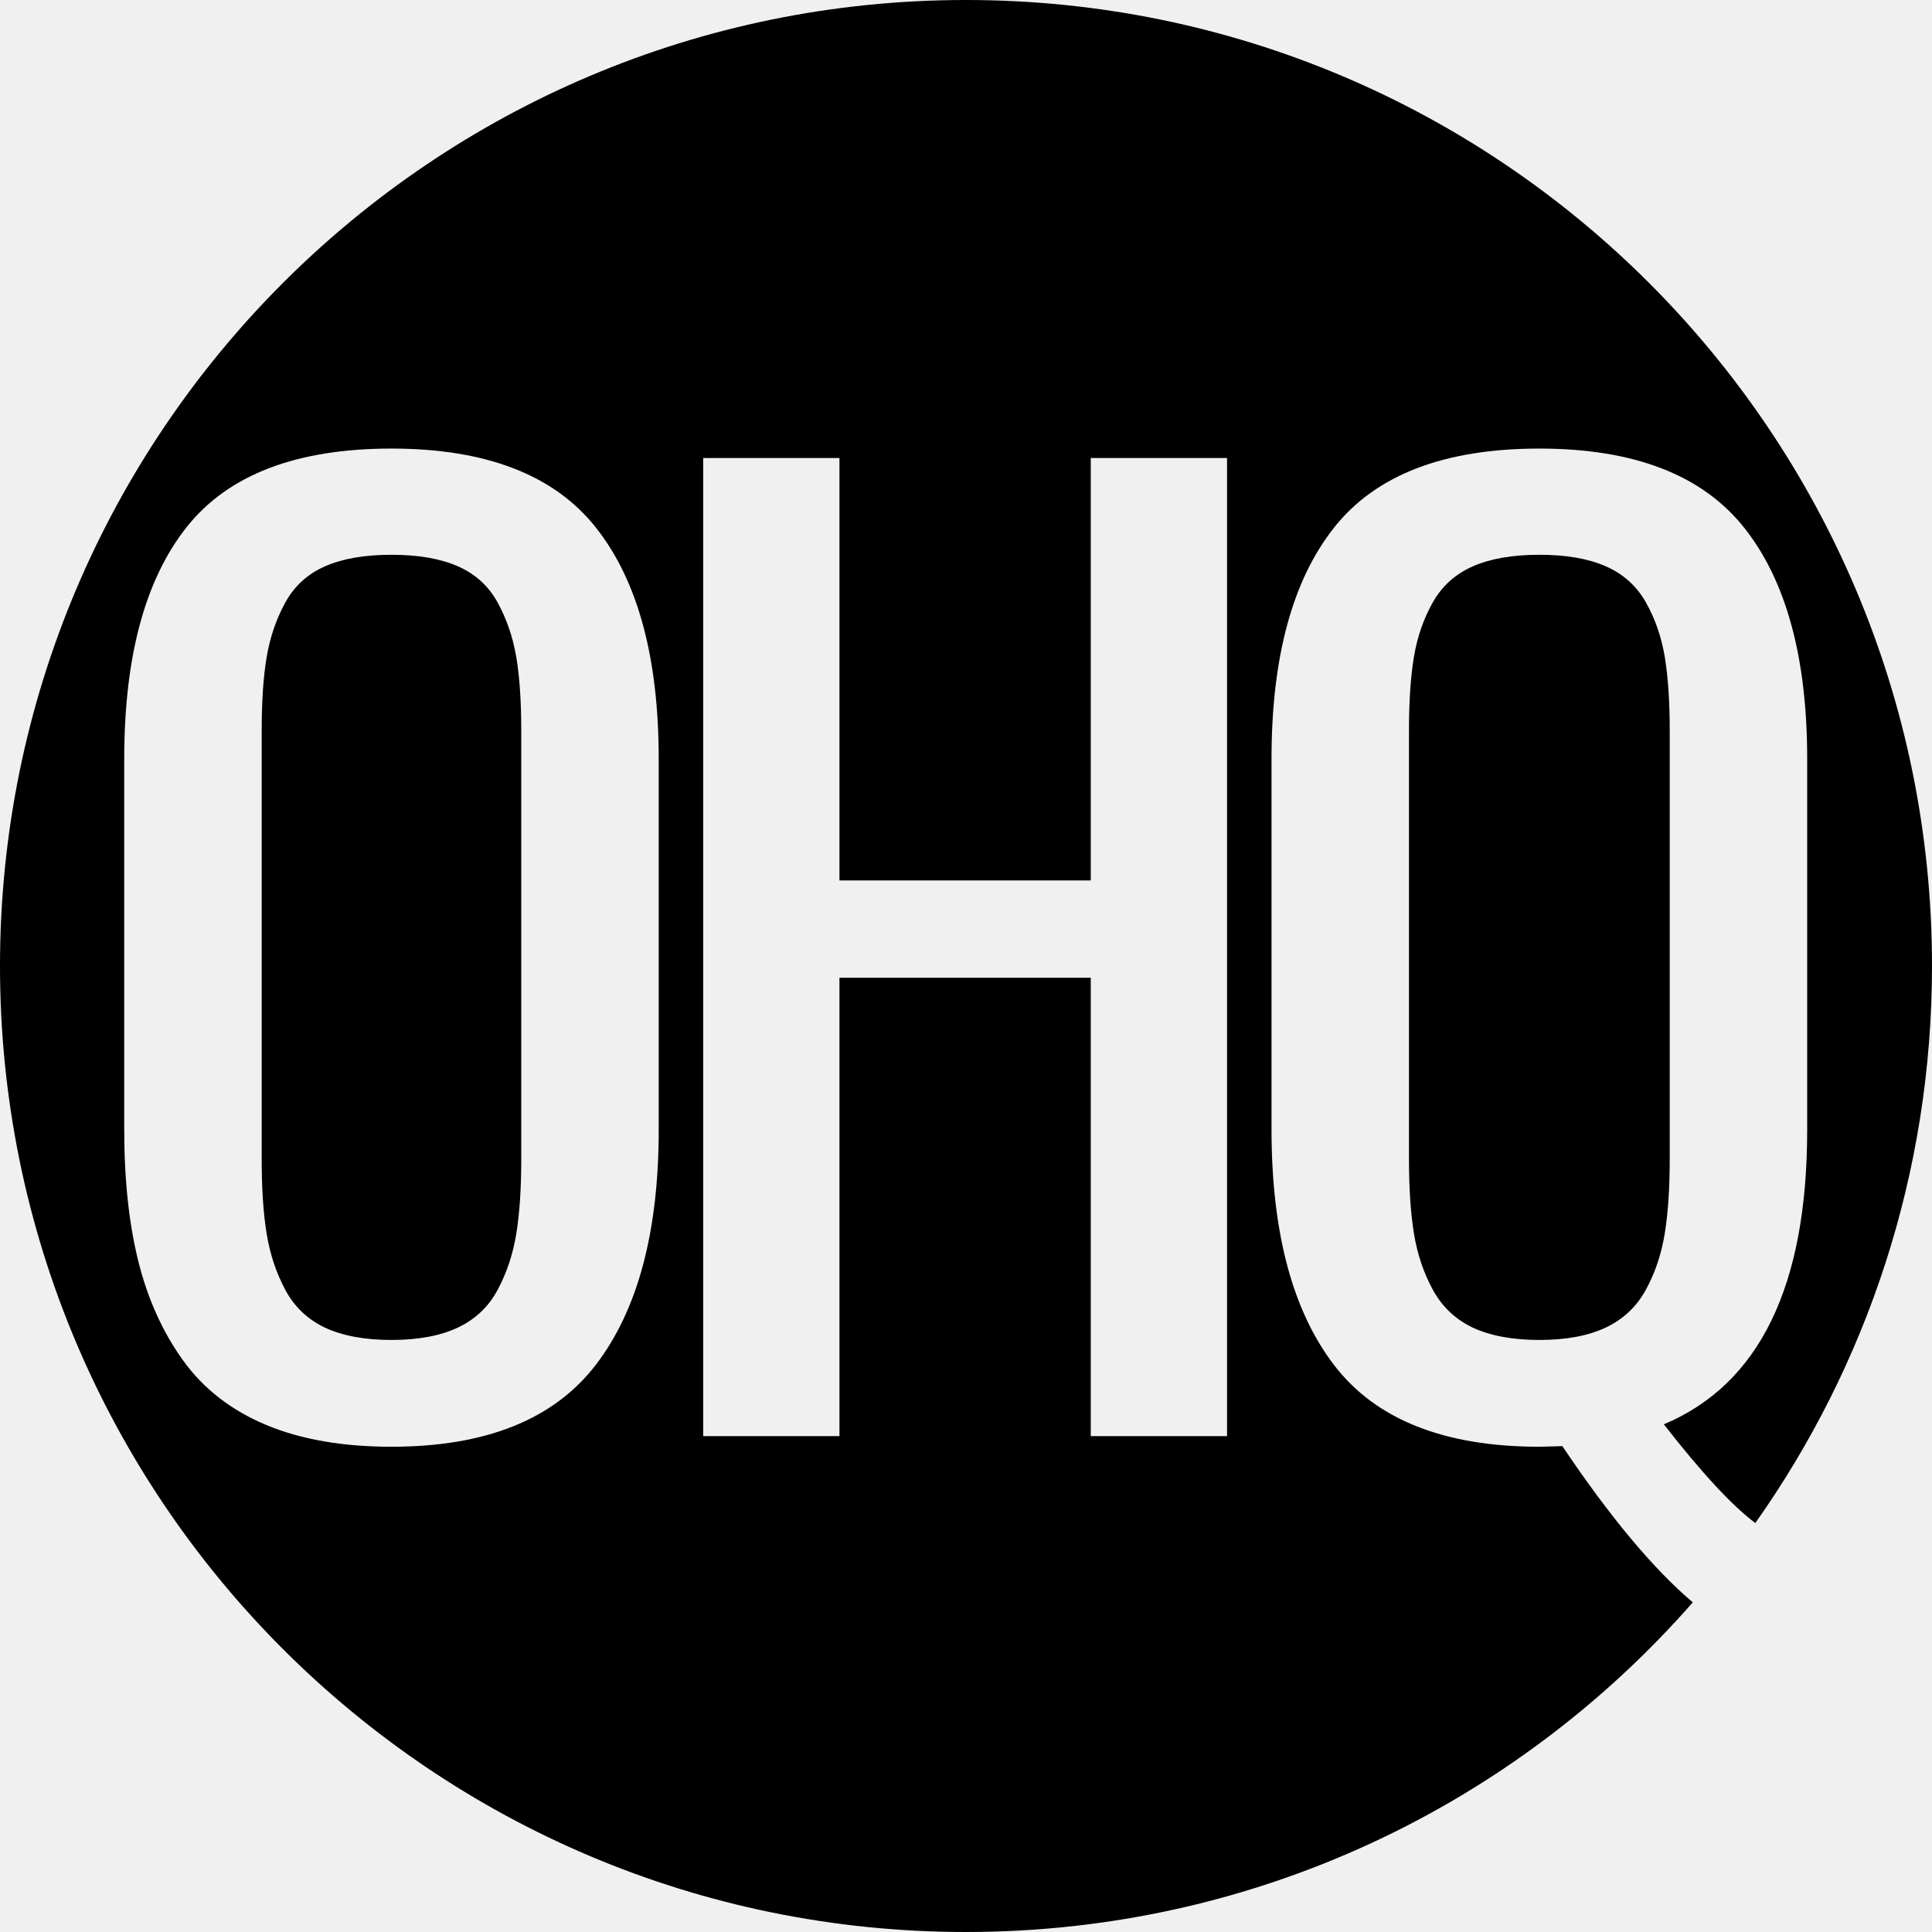
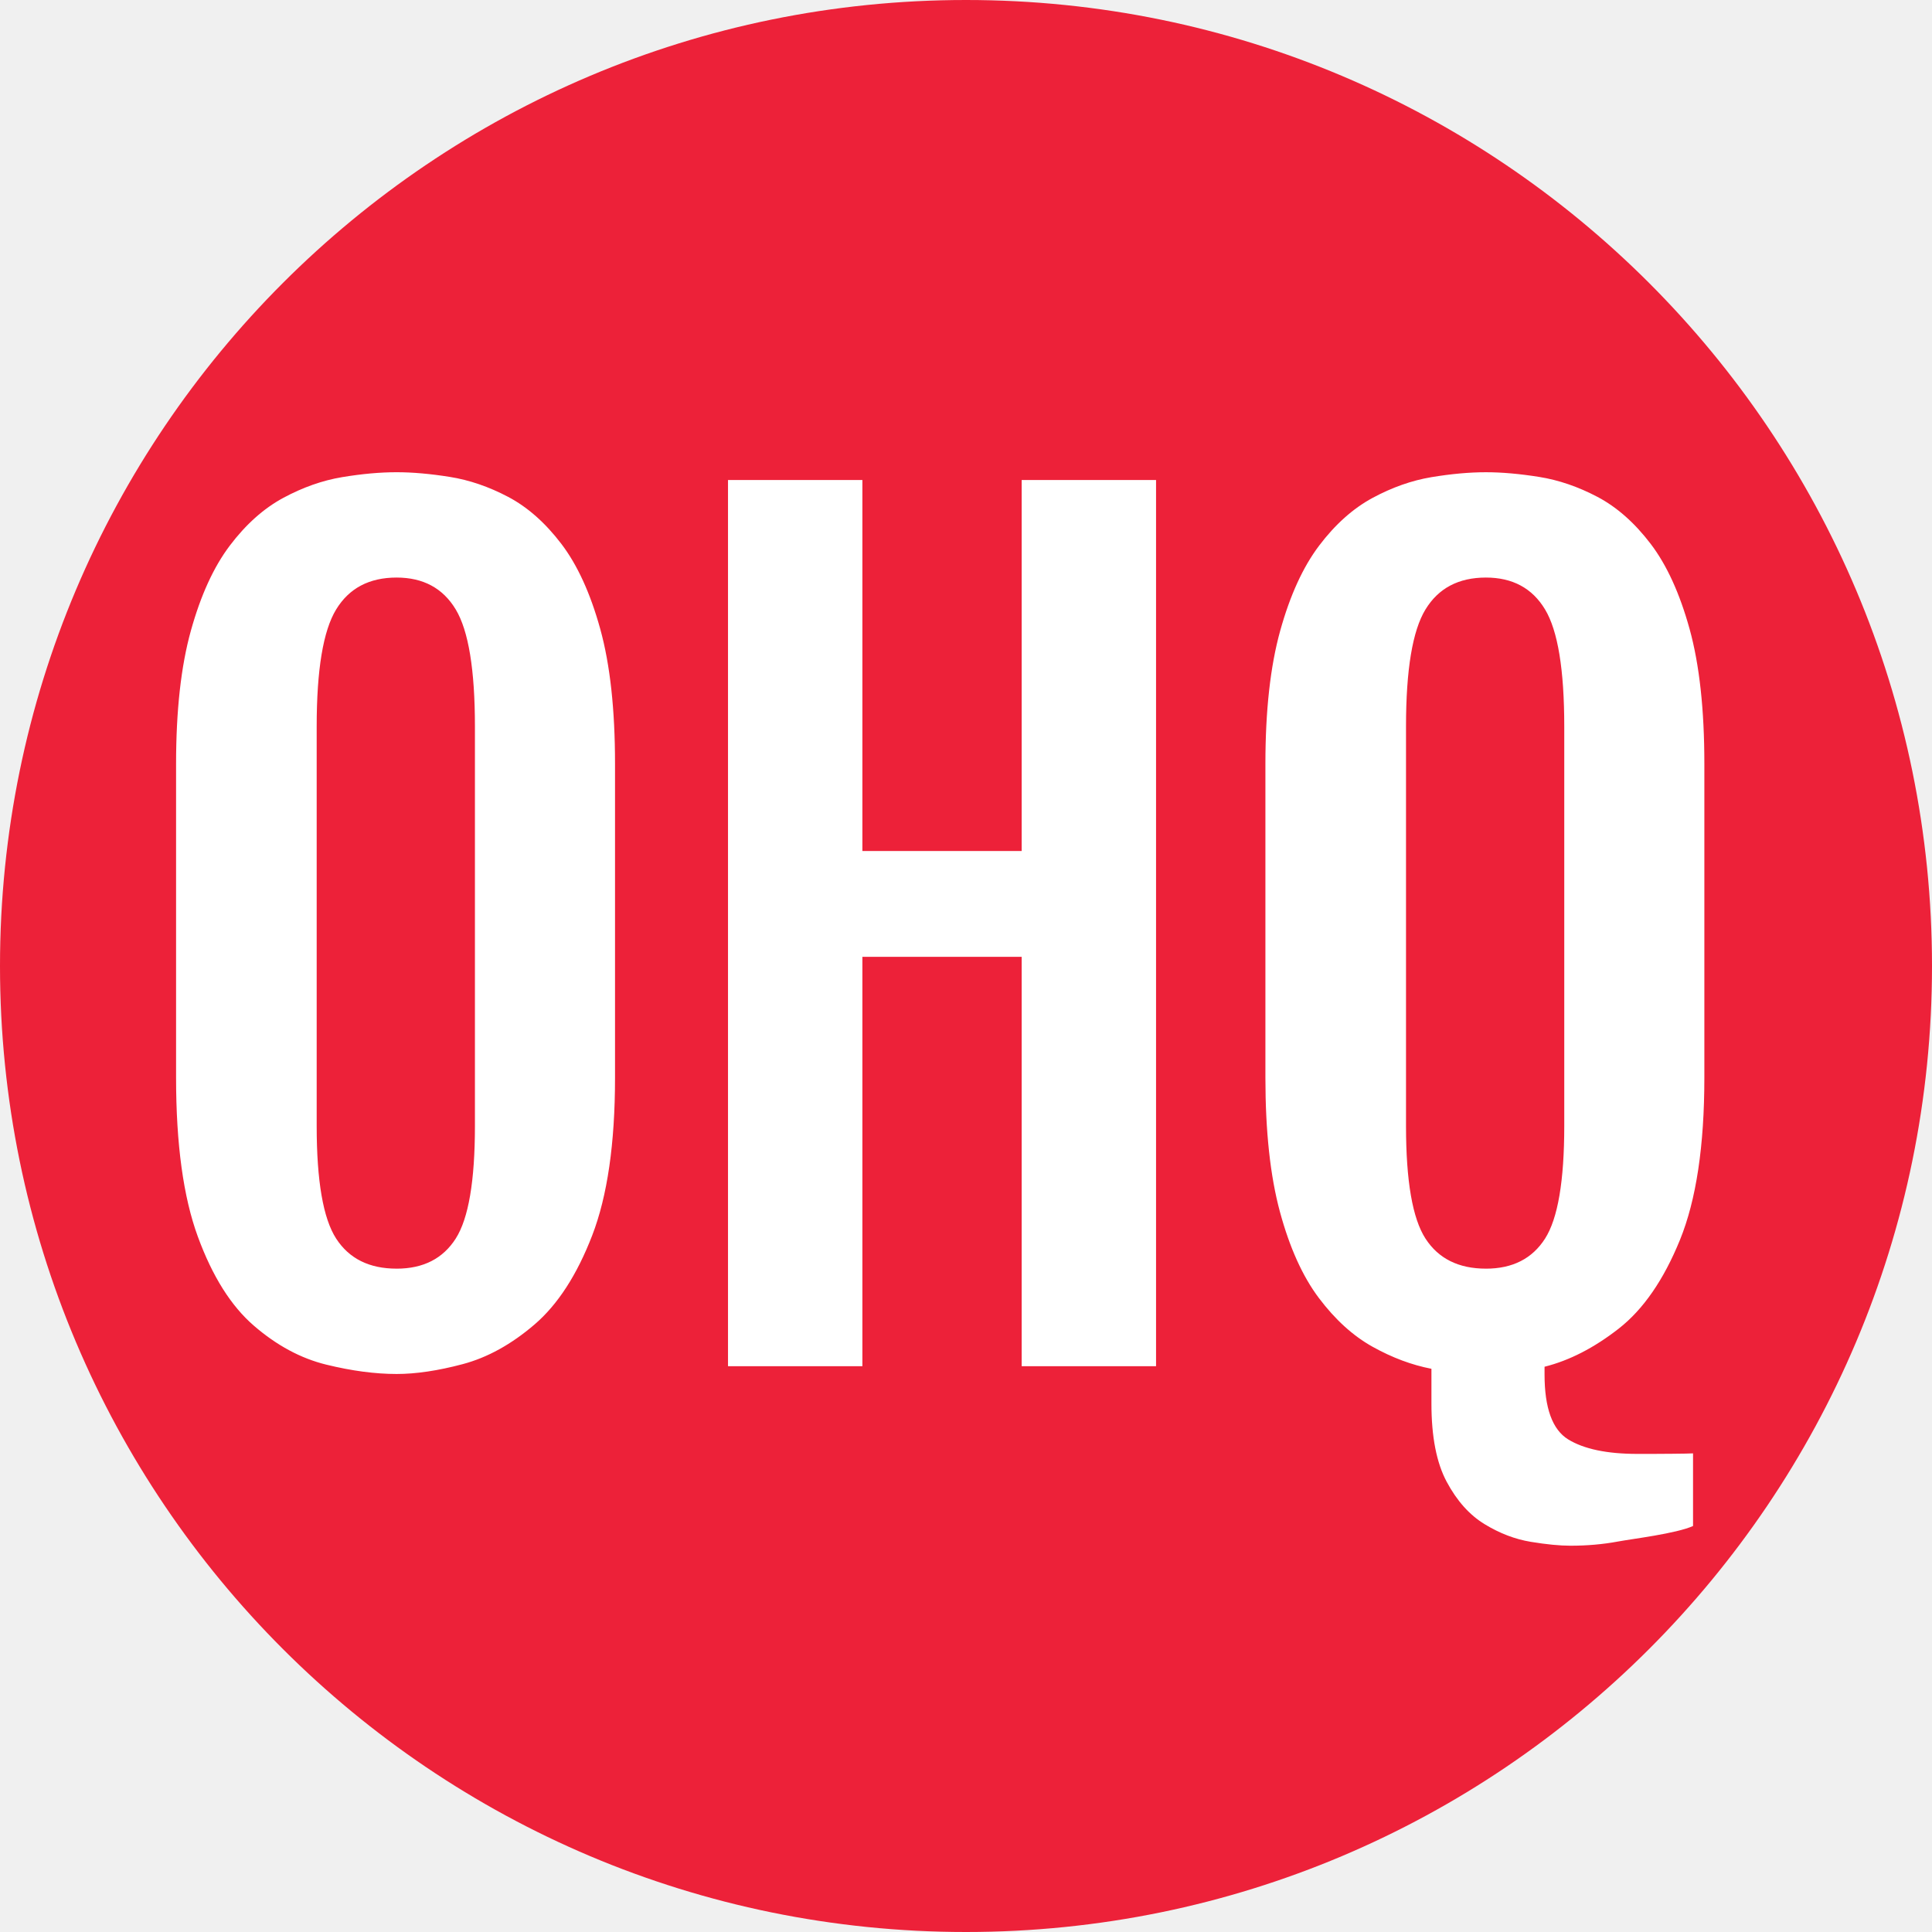
- <svg xmlns="http://www.w3.org/2000/svg" viewBox="0 0 600 600">
-   <style>
-     @media (prefers-color-scheme:dark){.dark{fill:#fff}}
-   </style>
-   <path fill-rule="evenodd" d="M545.13 472.993c-7.174-5.355-16.644-15.574-28.414-30.657 29.68-12.458 44.52-42.932 44.52-91.42V235.677c0-31.39-6.504-55.299-19.512-71.726-13.008-16.428-34.229-24.642-63.664-24.642-29.558 0-50.81 8.183-63.757 24.55-12.946 16.367-19.42 40.306-19.42 71.818v115.054c0 31.878 6.474 56.275 19.42 73.191 12.947 16.917 34.199 25.375 63.757 25.375.855 0 2.076-.03 3.664-.092 1.588-.06 2.748-.091 3.48-.091 14.77 21.98 28.272 38.15 40.507 48.513C470.724 560.378 389.99 600 300 600 134.315 600 0 465.685 0 300S134.315 0 300 0s300 134.315 300 300c0 64.425-20.308 124.106-54.87 172.993Zm-423.556-23.695c29.313 0 50.474-8.489 63.481-25.466 13.008-16.977 19.512-41.283 19.512-72.917V235.678c0-31.39-6.473-55.299-19.42-71.726-12.947-16.428-34.137-24.642-63.573-24.642-29.558 0-50.779 8.153-63.665 24.459-12.885 16.305-19.328 40.275-19.328 71.909v115.054c0 15.634 1.466 29.313 4.397 41.039 2.931 11.725 7.572 21.984 13.924 30.778 6.35 8.794 14.931 15.45 25.74 19.97 10.81 4.52 23.787 6.779 38.932 6.779Zm-20.702-37.008c-5.375-2.565-9.466-6.474-12.275-11.726-2.81-5.251-4.733-11.022-5.771-17.313-1.039-6.29-1.558-14.076-1.558-23.359V226.884c0-9.16.52-16.794 1.558-22.901 1.038-6.107 2.961-11.726 5.77-16.855 2.81-5.13 6.932-8.886 12.367-11.268 5.435-2.381 12.306-3.572 20.611-3.572 8.305 0 15.176 1.19 20.61 3.572 5.436 2.382 9.558 6.138 12.367 11.268 2.81 5.13 4.733 10.748 5.771 16.855 1.039 6.107 1.558 13.74 1.558 22.9v133.01c0 9.282-.52 17.068-1.558 23.358-1.038 6.29-2.961 12.062-5.77 17.313-2.81 5.252-6.932 9.16-12.367 11.726-5.435 2.565-12.306 3.847-20.611 3.847-8.305 0-15.206-1.282-20.702-3.847ZM218.38 446h42.32V303.648h78.047V446h42.321V142.242h-42.32v131.176h-78.047V142.242H218.38V446Zm238.976-33.71c-5.374-2.565-9.496-6.474-12.366-11.726-2.87-5.251-4.825-11.053-5.863-17.404-1.038-6.351-1.557-14.107-1.557-23.268V226.884c0-9.16.519-16.825 1.557-22.993 1.038-6.168 2.992-11.786 5.863-16.855 2.87-5.069 7.023-8.794 12.458-11.176 5.435-2.381 12.305-3.572 20.61-3.572 8.306 0 15.176 1.19 20.611 3.572 5.436 2.382 9.588 6.107 12.459 11.176 2.87 5.069 4.824 10.687 5.862 16.855 1.038 6.168 1.557 13.832 1.557 22.993v133.008c0 9.16-.519 16.917-1.557 23.268-1.038 6.351-2.992 12.153-5.862 17.404-2.87 5.252-7.023 9.16-12.459 11.726-5.435 2.565-12.305 3.847-20.61 3.847-8.306 0-15.207-1.282-20.703-3.847Z" class="dark" />
+ <svg xmlns="http://www.w3.org/2000/svg" width="140" height="140">
+   <g fill="none" fill-rule="evenodd">
+     <circle fill="#ED2139" cx="70" cy="70" r="70" />
+     <path d="M28.738 99.564c-1.554 0-3.252-.226-5.094-.677-1.843-.451-3.59-1.39-5.245-2.82-1.655-1.428-3.008-3.578-4.06-6.448-1.054-2.87-1.58-6.71-1.58-11.523V55.349c0-3.86.357-7.074 1.072-9.644.714-2.569 1.654-4.624 2.82-6.166 1.165-1.541 2.456-2.694 3.872-3.459 1.416-.764 2.839-1.265 4.267-1.504 1.43-.238 2.745-.357 3.948-.357 1.153 0 2.438.113 3.854.339 1.416.225 2.826.708 4.23 1.447 1.403.74 2.688 1.874 3.853 3.403 1.166 1.529 2.106 3.584 2.82 6.166.715 2.581 1.072 5.84 1.072 9.775v22.747c0 4.762-.552 8.572-1.655 11.43-1.102 2.857-2.494 5.006-4.173 6.447-1.68 1.442-3.415 2.4-5.207 2.877-1.792.476-3.39.714-4.794.714Zm0-7.632c1.93 0 3.359-.727 4.286-2.181.928-1.454 1.391-4.173 1.391-8.159v-28.95c0-4.11-.463-6.937-1.39-8.478-.928-1.542-2.357-2.312-4.287-2.312-1.98 0-3.44.77-4.38 2.312-.94 1.541-1.41 4.367-1.41 8.478v28.95c0 3.986.47 6.705 1.41 8.159.94 1.454 2.4 2.18 4.38 2.18Zm24.016-57.149h9.738v26.883h11.542V34.783h9.738V99h-9.738V69.335H62.492V99h-9.738V34.783Zm69.93 75.797c-1.228.552-4.381.927-5.459 1.128-1.078.2-2.218.3-3.421.3-.777 0-1.736-.093-2.876-.281-1.14-.188-2.256-.614-3.347-1.279-1.09-.664-2.005-1.685-2.744-3.064-.74-1.378-1.11-3.27-1.11-5.677v-2.519c-1.428-.276-2.85-.808-4.267-1.598-1.416-.79-2.713-1.968-3.891-3.534-1.178-1.567-2.118-3.647-2.82-6.241-.702-2.595-1.053-5.834-1.053-9.72V55.35c0-3.86.358-7.074 1.072-9.644.714-2.569 1.654-4.624 2.82-6.166 1.165-1.541 2.456-2.694 3.872-3.459 1.417-.764 2.839-1.265 4.268-1.504 1.428-.238 2.744-.357 3.947-.357 1.153 0 2.438.113 3.854.339 1.416.225 2.826.708 4.23 1.447 1.404.74 2.688 1.874 3.854 3.403 1.165 1.529 2.105 3.584 2.82 6.166.714 2.581 1.071 5.84 1.071 9.775v22.747c0 4.938-.589 8.854-1.767 11.749-1.178 2.895-2.657 5.038-4.437 6.43-1.78 1.39-3.571 2.311-5.376 2.763v.564c0 2.43.57 3.997 1.71 4.7 1.141.701 2.814 1.052 5.02 1.052h1.053c.35 0 2.676-.013 2.977-.038v5.264Zm-15.009-18.648c1.93 0 3.36-.727 4.287-2.181.927-1.454 1.39-4.173 1.39-8.159v-28.95c0-4.11-.463-6.937-1.39-8.478-.928-1.542-2.357-2.312-4.287-2.312-1.98 0-3.44.77-4.38 2.312-.94 1.541-1.41 4.367-1.41 8.478v28.95c0 3.986.47 6.705 1.41 8.159.94 1.454 2.4 2.18 4.38 2.18Z" fill="#FFF" />
+   </g>
</svg>
